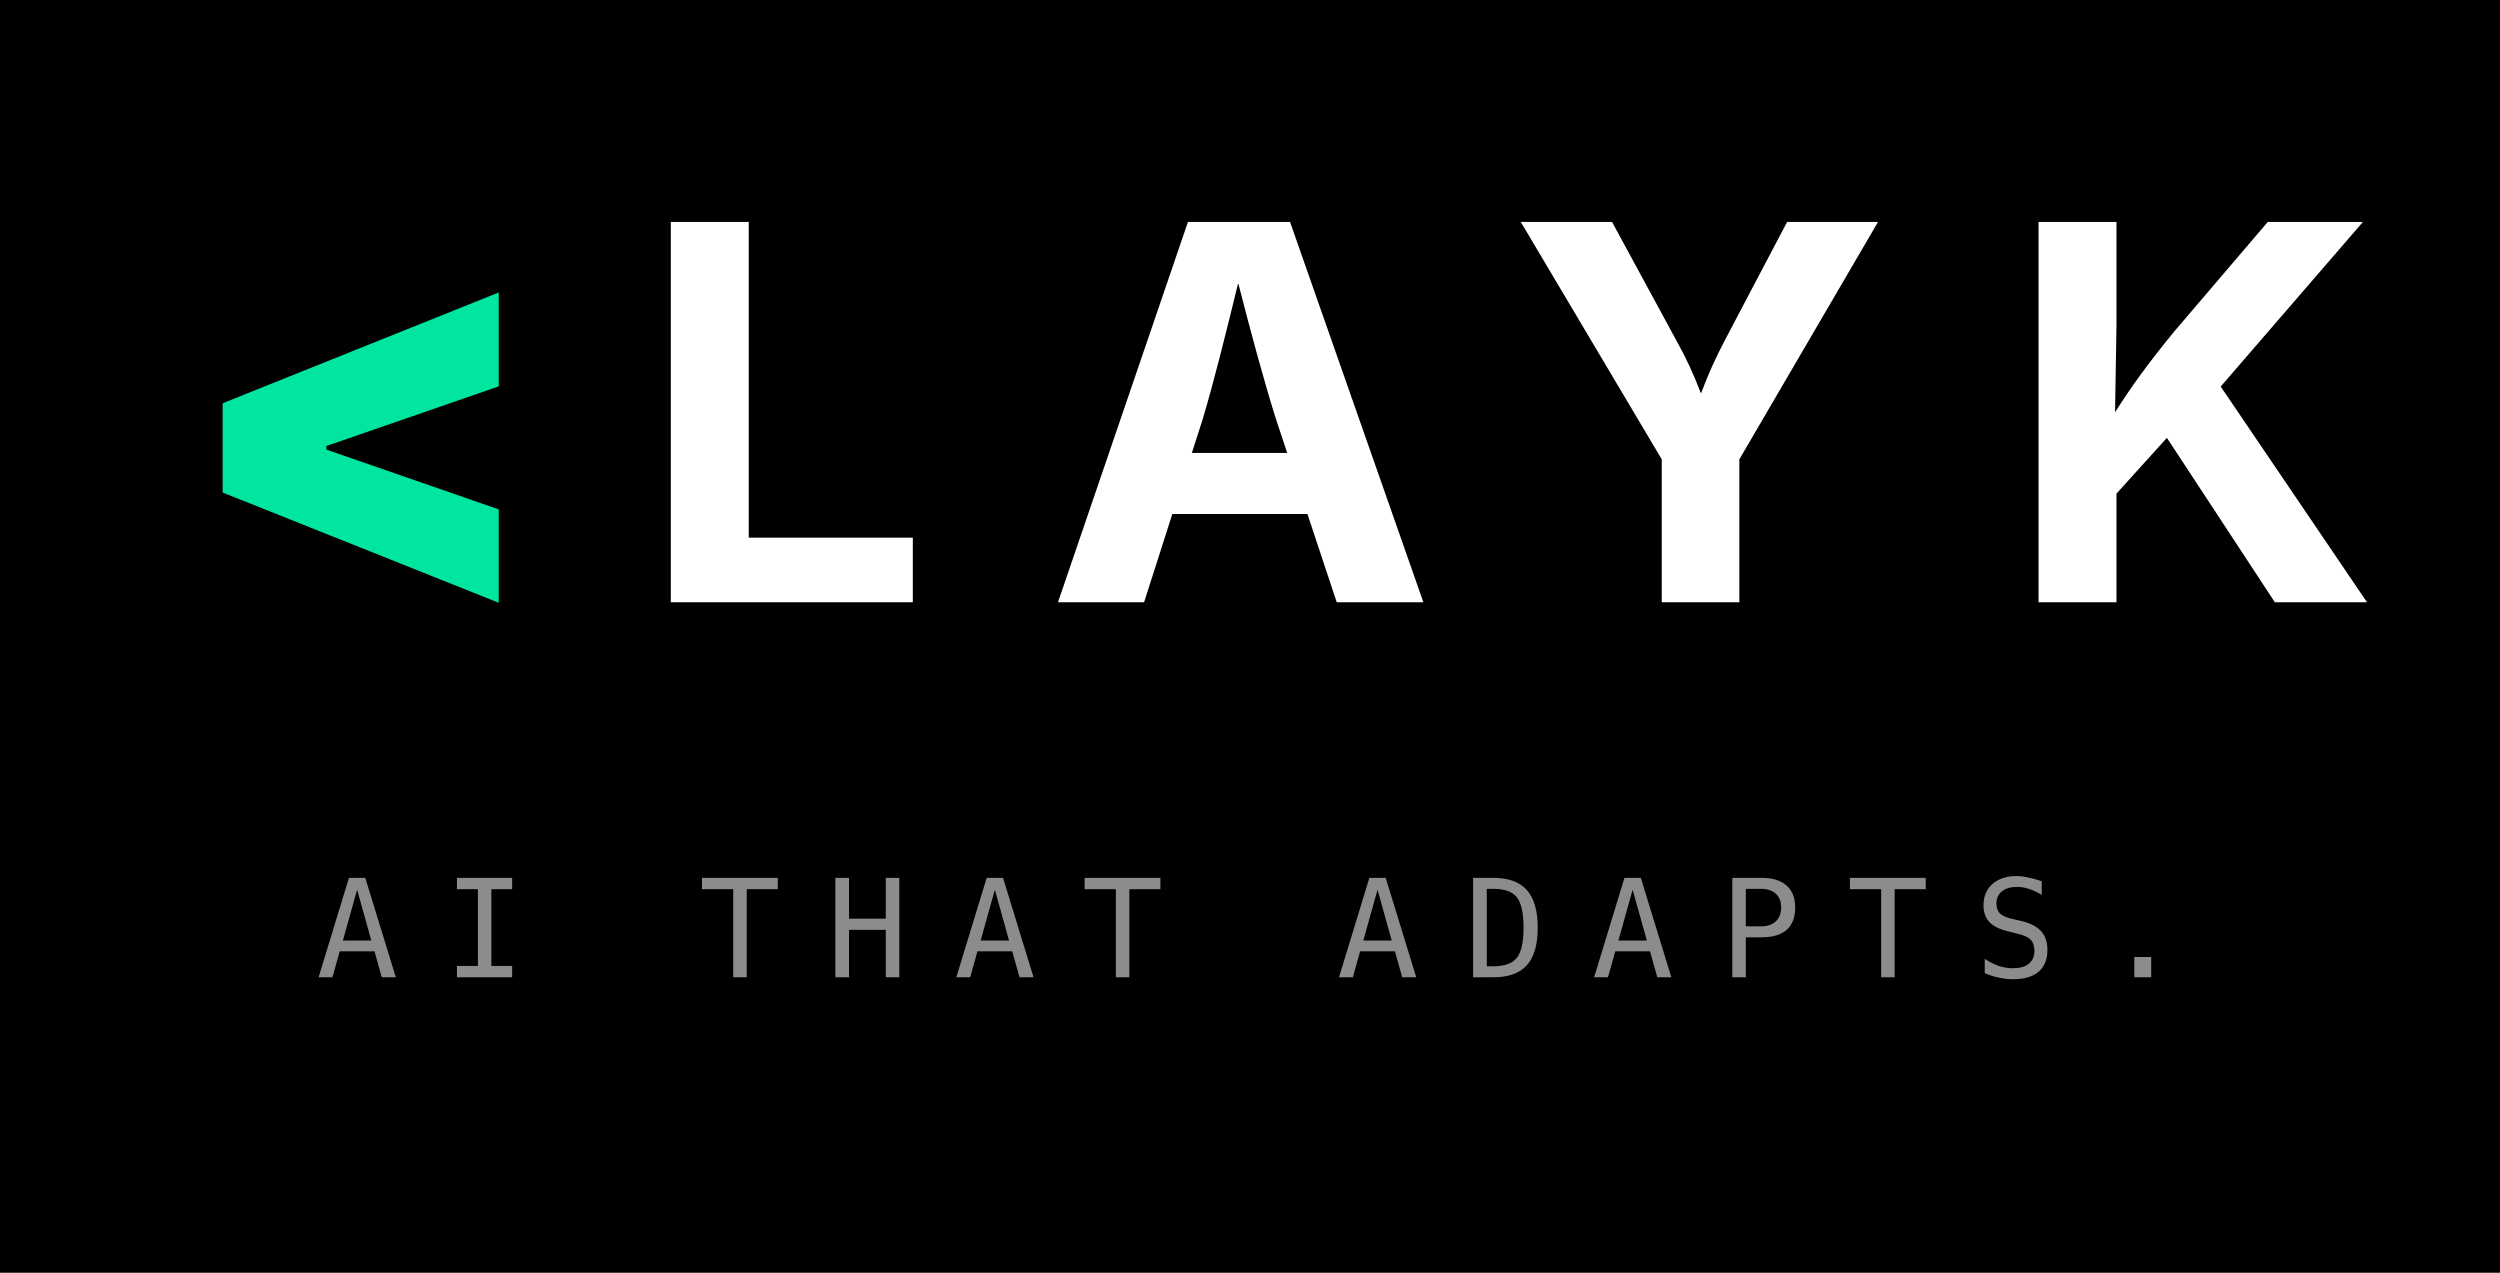
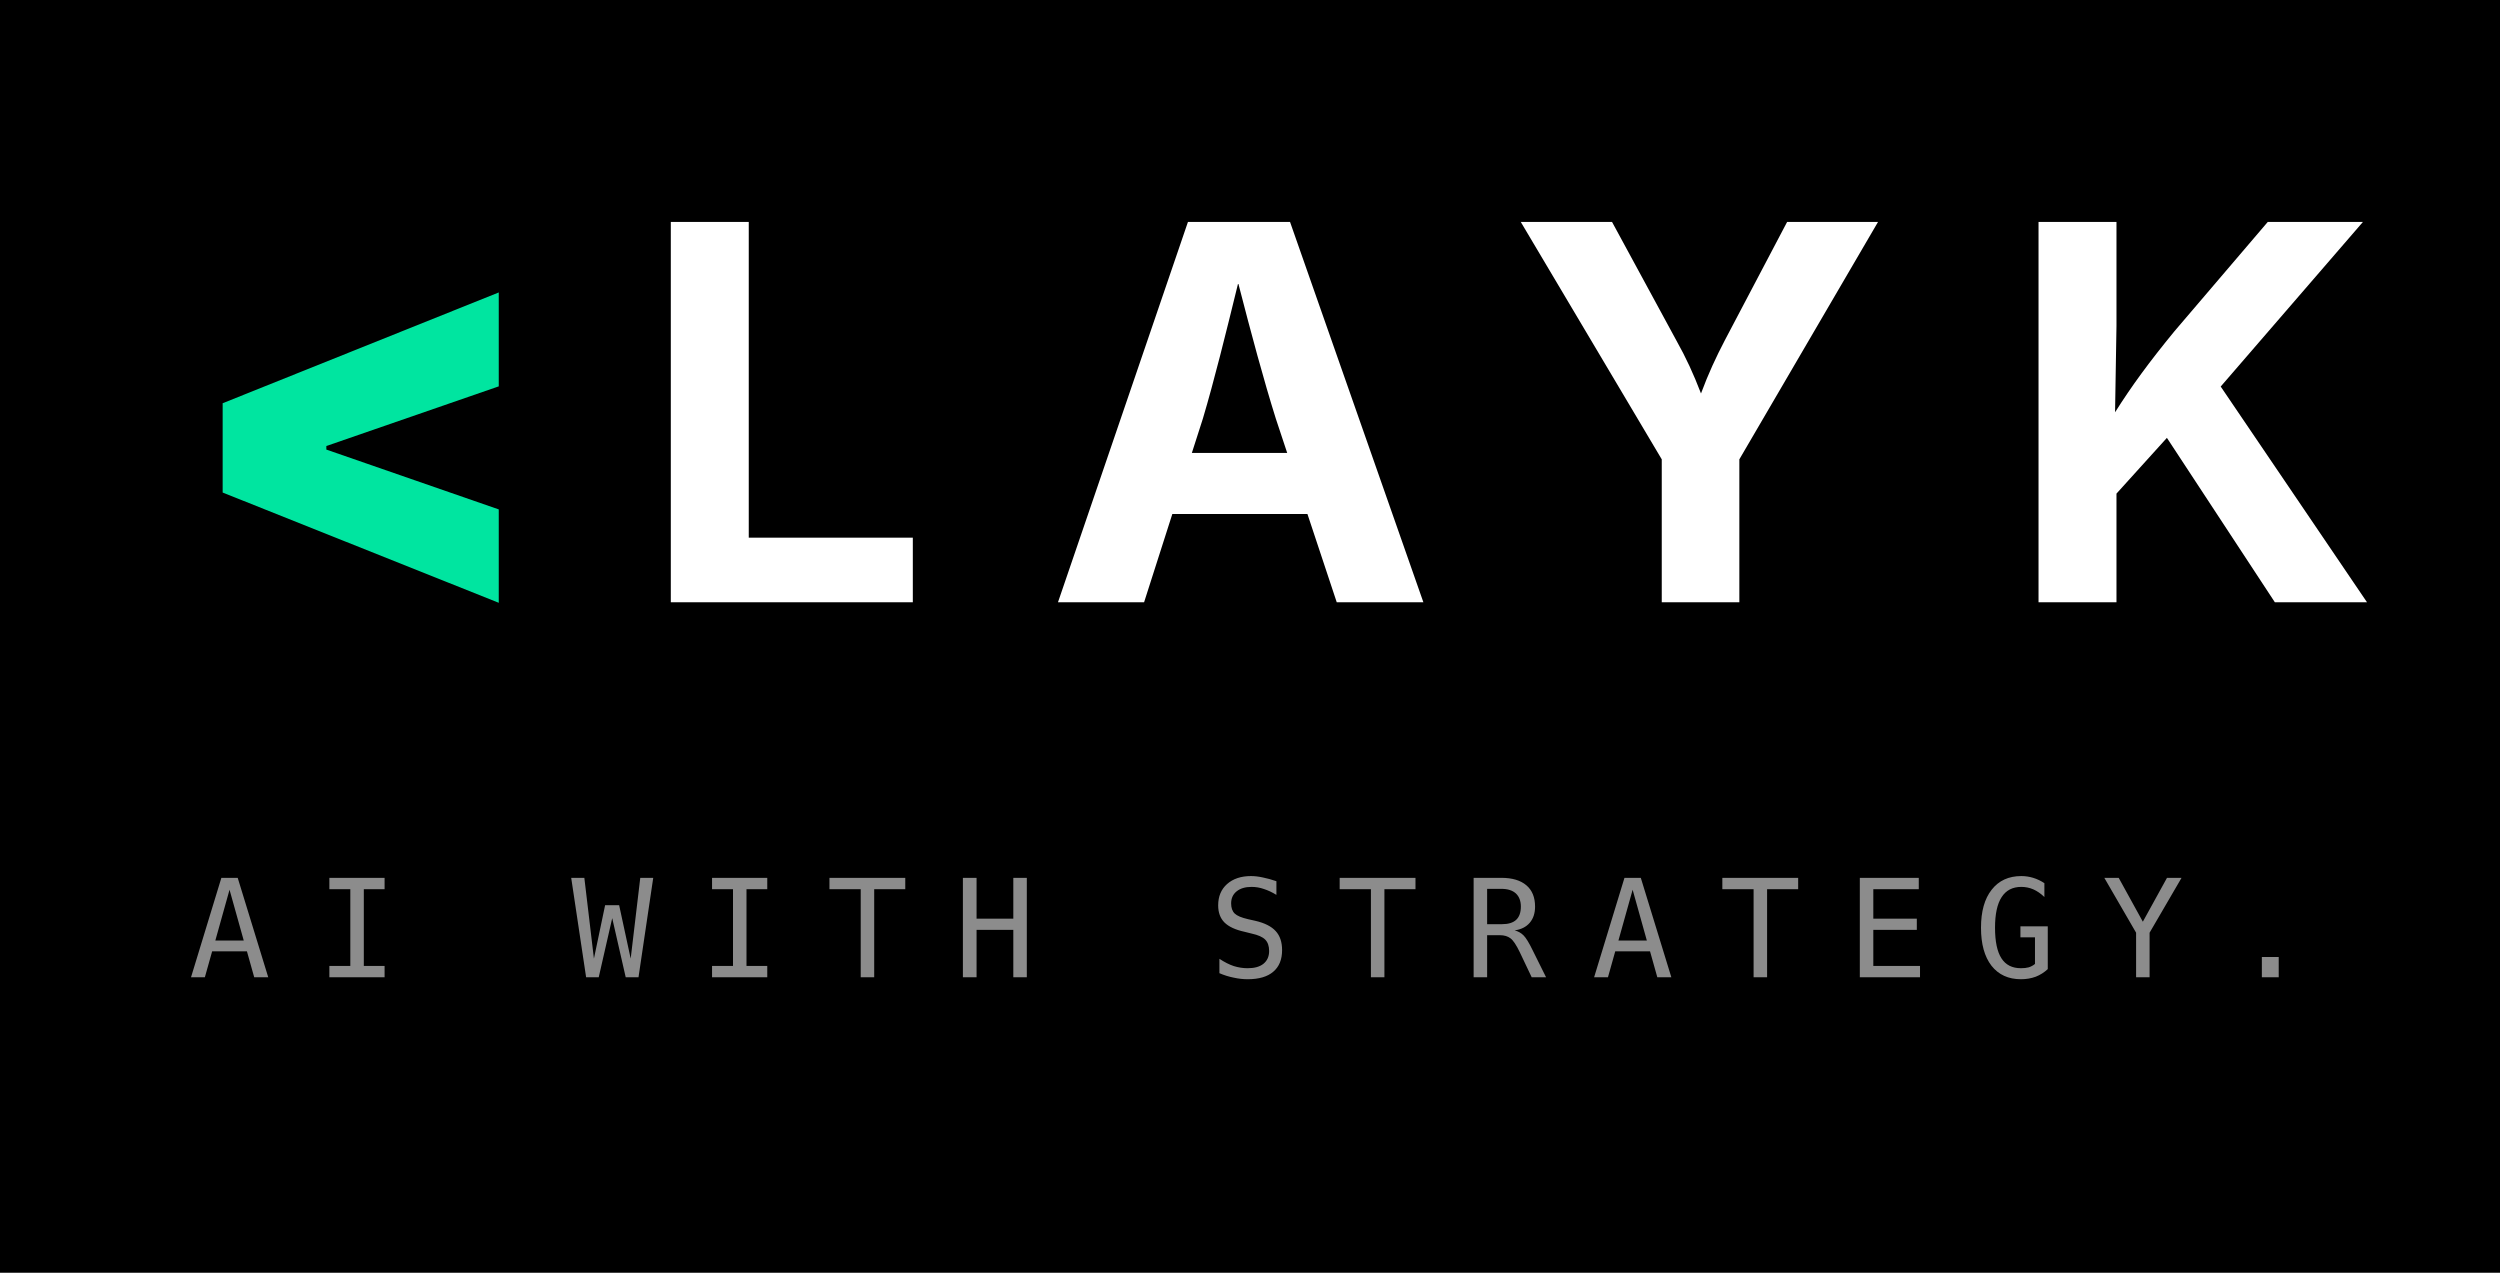
<svg xmlns="http://www.w3.org/2000/svg" viewBox="0 0 220 112" width="220" height="112">
  <rect width="220" height="112" fill="#000000" />
  <text x="16" y="53" font-family="Inter, sans-serif" font-size="46" font-weight="900" fill="#00E5A0" letter-spacing="-1">&lt;</text>
  <text x="56" y="53" font-family="Inter, sans-serif" font-size="46" font-weight="700" fill="#FFFFFF" letter-spacing="10">LAYK</text>
-   <text x="110" y="86" text-anchor="middle" font-family="'JetBrains Mono', monospace" font-size="12" font-weight="500" fill="#FFFFFF" fill-opacity="0.55" letter-spacing="4">AI THAT ADAPTS.</text>
+   <text x="110" y="86" text-anchor="middle" font-family="'JetBrains Mono', monospace" font-size="12" font-weight="500" fill="#FFFFFF" fill-opacity="0.55" letter-spacing="4">AI WITH STRATEGY.</text>
</svg>
